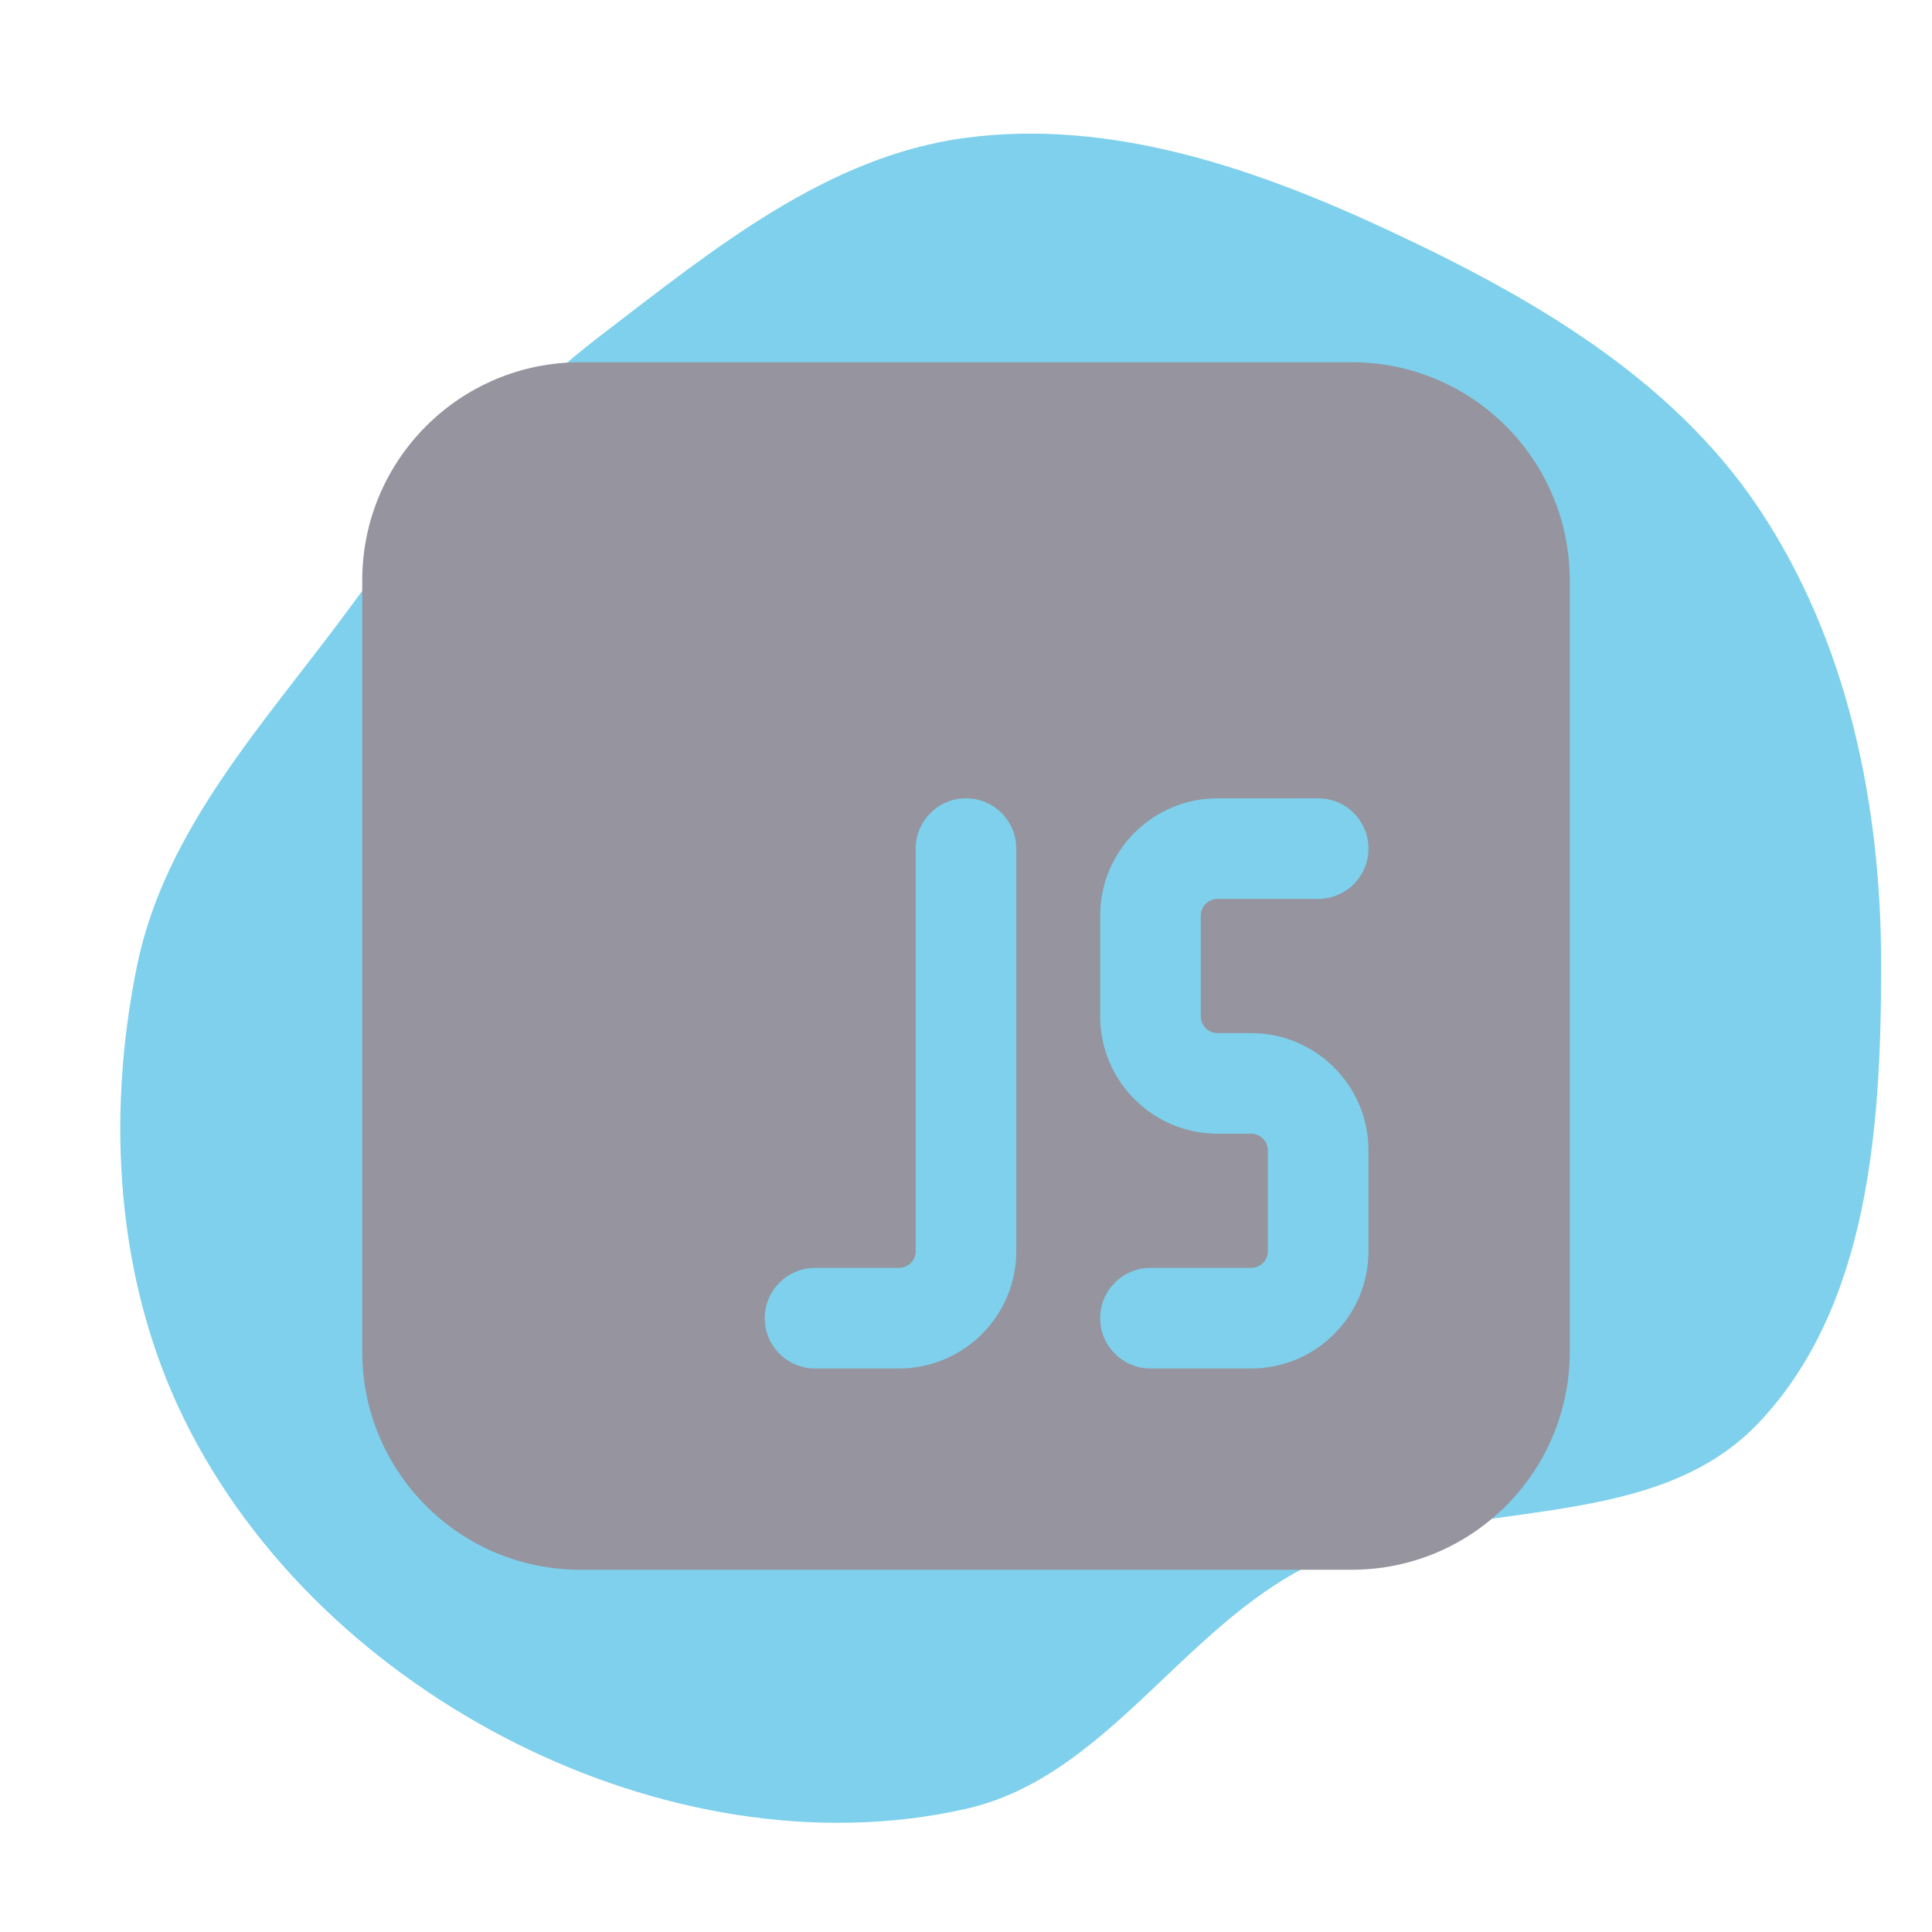
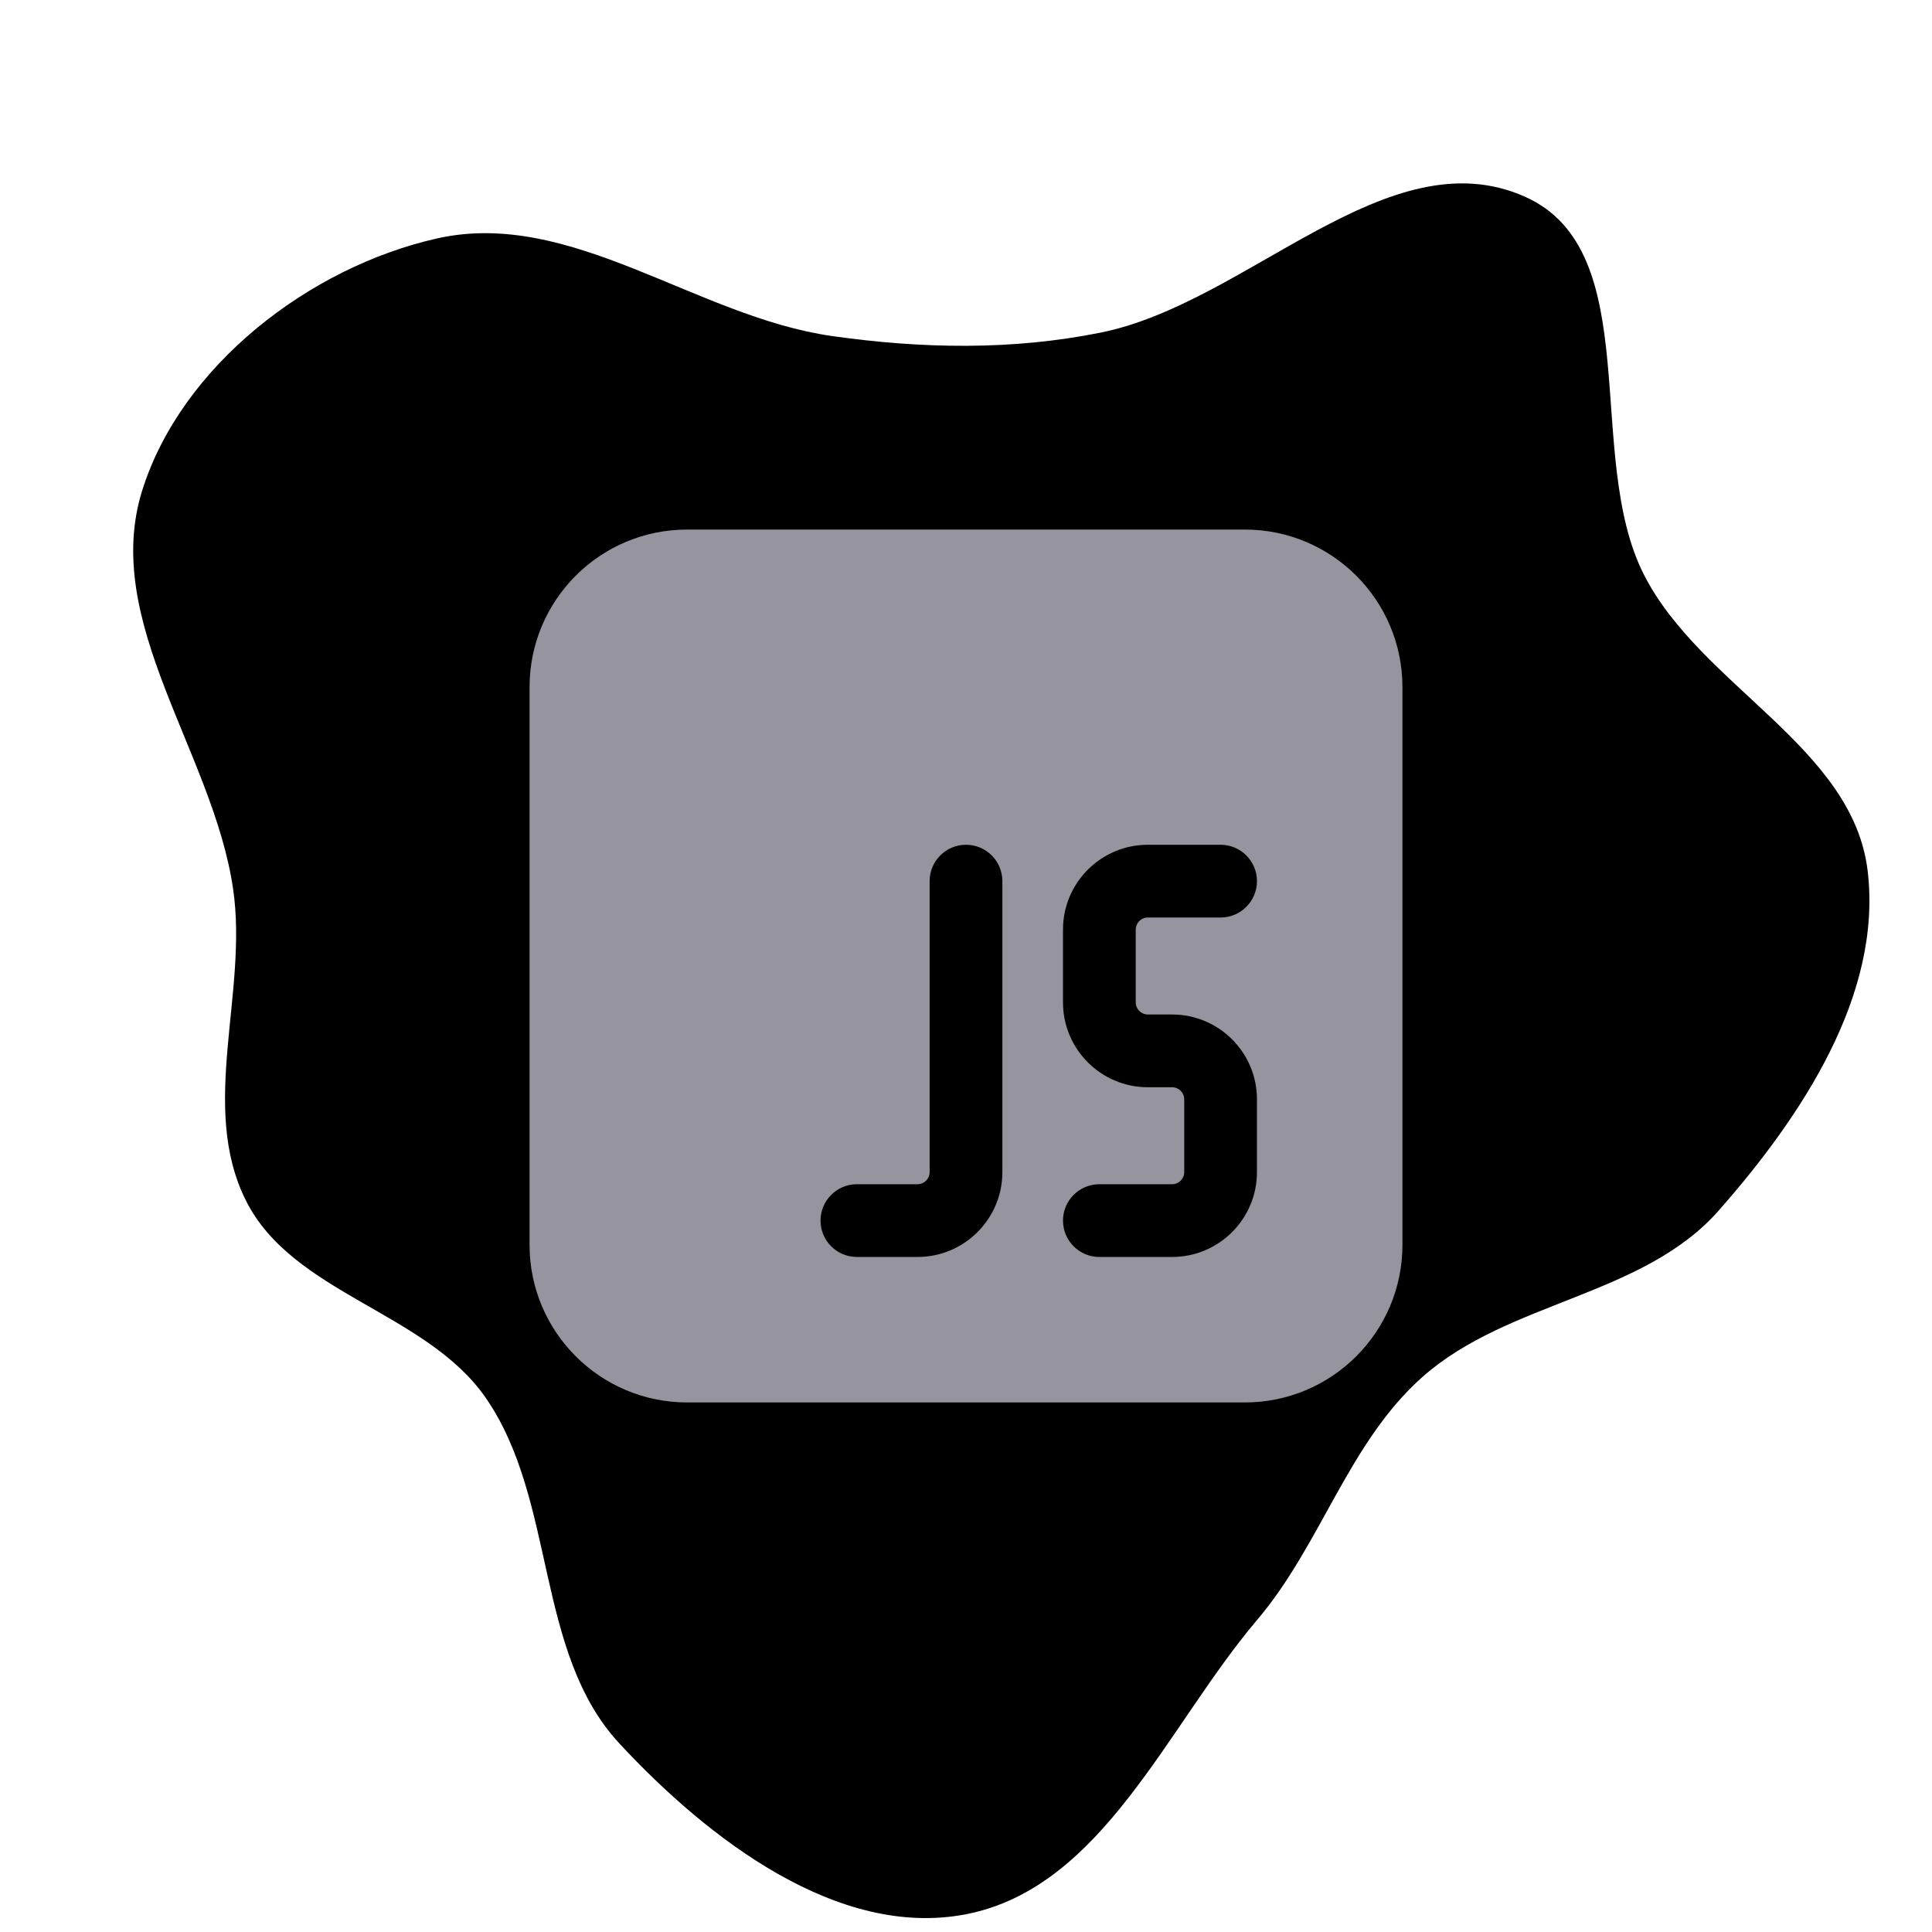
- <svg xmlns="http://www.w3.org/2000/svg" width="256px" height="256px" viewBox="-2.4 -2.4 28.80 28.80" fill="none" stroke="#000000" stroke-width="0">
+ <svg xmlns="http://www.w3.org/2000/svg" width="800px" height="800px" viewBox="-7.92 -7.92 39.84 39.84" fill="none">
  <g id="SVGRepo_bgCarrier" stroke-width="0">
-     <path transform="translate(-2.4, -2.4), scale(0.9)" d="M16,29.96C18.319,29.436,19.583,26.949,21.721,25.909C24.087,24.757,27.306,25.481,29.121,23.575C30.956,21.649,31.157,18.66,31.158,16C31.16,13.339,30.609,10.632,29.131,8.419C27.692,6.266,25.373,4.925,23.027,3.829C20.817,2.796,18.419,1.964,16,2.282C13.693,2.585,11.813,4.133,9.964,5.546C8.297,6.819,7.015,8.405,5.772,10.095C4.391,11.97,2.735,13.719,2.269,16C1.759,18.499,1.92,21.191,3.039,23.483C4.189,25.837,6.219,27.712,8.562,28.883C10.842,30.022,13.514,30.522,16,29.96" fill="#7ed0ec" strokewidth="0" />
+     <path transform="translate(-7.92, -7.92), scale(1.245)" d="M16,31.706C18.268,31.265,19.326,28.593,20.822,26.831C21.884,25.581,22.333,23.895,23.56,22.807C24.979,21.548,27.214,21.474,28.467,20.051C29.834,18.498,31.177,16.485,30.935,14.43C30.693,12.37,28.168,11.367,27.228,9.517C26.226,7.546,27.278,4.158,25.258,3.258C22.986,2.246,20.668,5.019,18.23,5.509C16.76,5.805,15.266,5.777,13.782,5.566C11.535,5.247,9.459,3.453,7.244,3.948C5.13,4.421,3.005,6.056,2.356,8.122C1.672,10.3,3.532,12.466,3.861,14.724C4.112,16.444,3.296,18.32,4.069,19.877C4.842,21.434,7.064,21.726,8.05,23.159C9.222,24.863,8.855,27.369,10.264,28.883C11.731,30.461,13.885,32.117,16,31.706" fill="#000000" strokewidth="0" />
  </g>
  <g id="SVGRepo_tracerCarrier" stroke-linecap="round" stroke-linejoin="round" />
  <g id="SVGRepo_iconCarrier">
    <path d="M3 6.25C3 4.455 4.455 3 6.25 3H17.75C19.545 3 21 4.455 21 6.25V17.75C21 19.545 19.545 21 17.75 21H6.25C4.455 21 3 19.545 3 17.75V6.25ZM12 9.5C11.586 9.5 11.25 9.836 11.25 10.25V16.25C11.25 16.388 11.138 16.5 11 16.5H9.75C9.336 16.5 9 16.836 9 17.25C9 17.664 9.336 18 9.75 18H11C11.966 18 12.75 17.216 12.75 16.25V10.25C12.75 9.836 12.414 9.5 12 9.5ZM14 11.25V12.75C14 13.716 14.784 14.5 15.75 14.5H16.25C16.388 14.5 16.5 14.612 16.5 14.75V16.25C16.5 16.388 16.388 16.5 16.25 16.5H14.75C14.336 16.5 14 16.836 14 17.25C14 17.664 14.336 18 14.75 18H16.25C17.216 18 18 17.216 18 16.25V14.75C18 13.784 17.216 13 16.25 13H15.75C15.612 13 15.5 12.888 15.5 12.75V11.25C15.5 11.112 15.612 11 15.75 11H17.25C17.664 11 18 10.664 18 10.25C18 9.836 17.664 9.5 17.25 9.5H15.75C14.784 9.5 14 10.284 14 11.25Z" fill="#96949e" />
  </g>
</svg>
